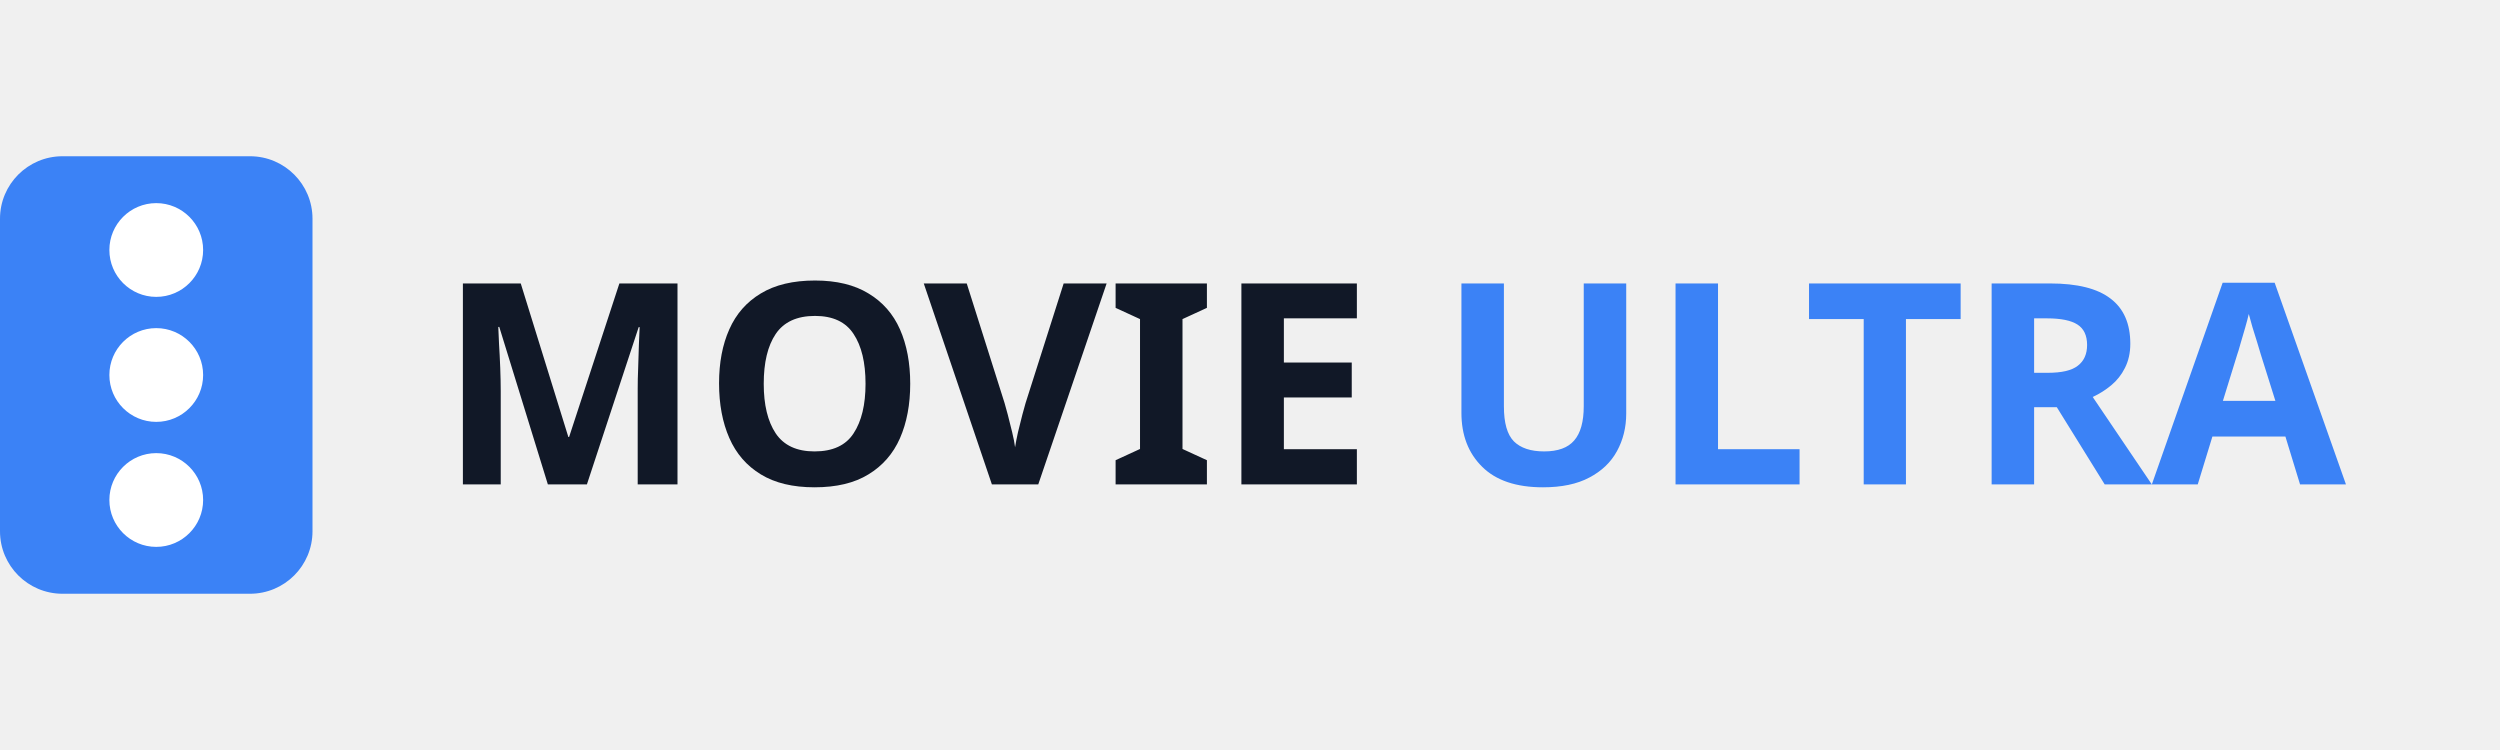
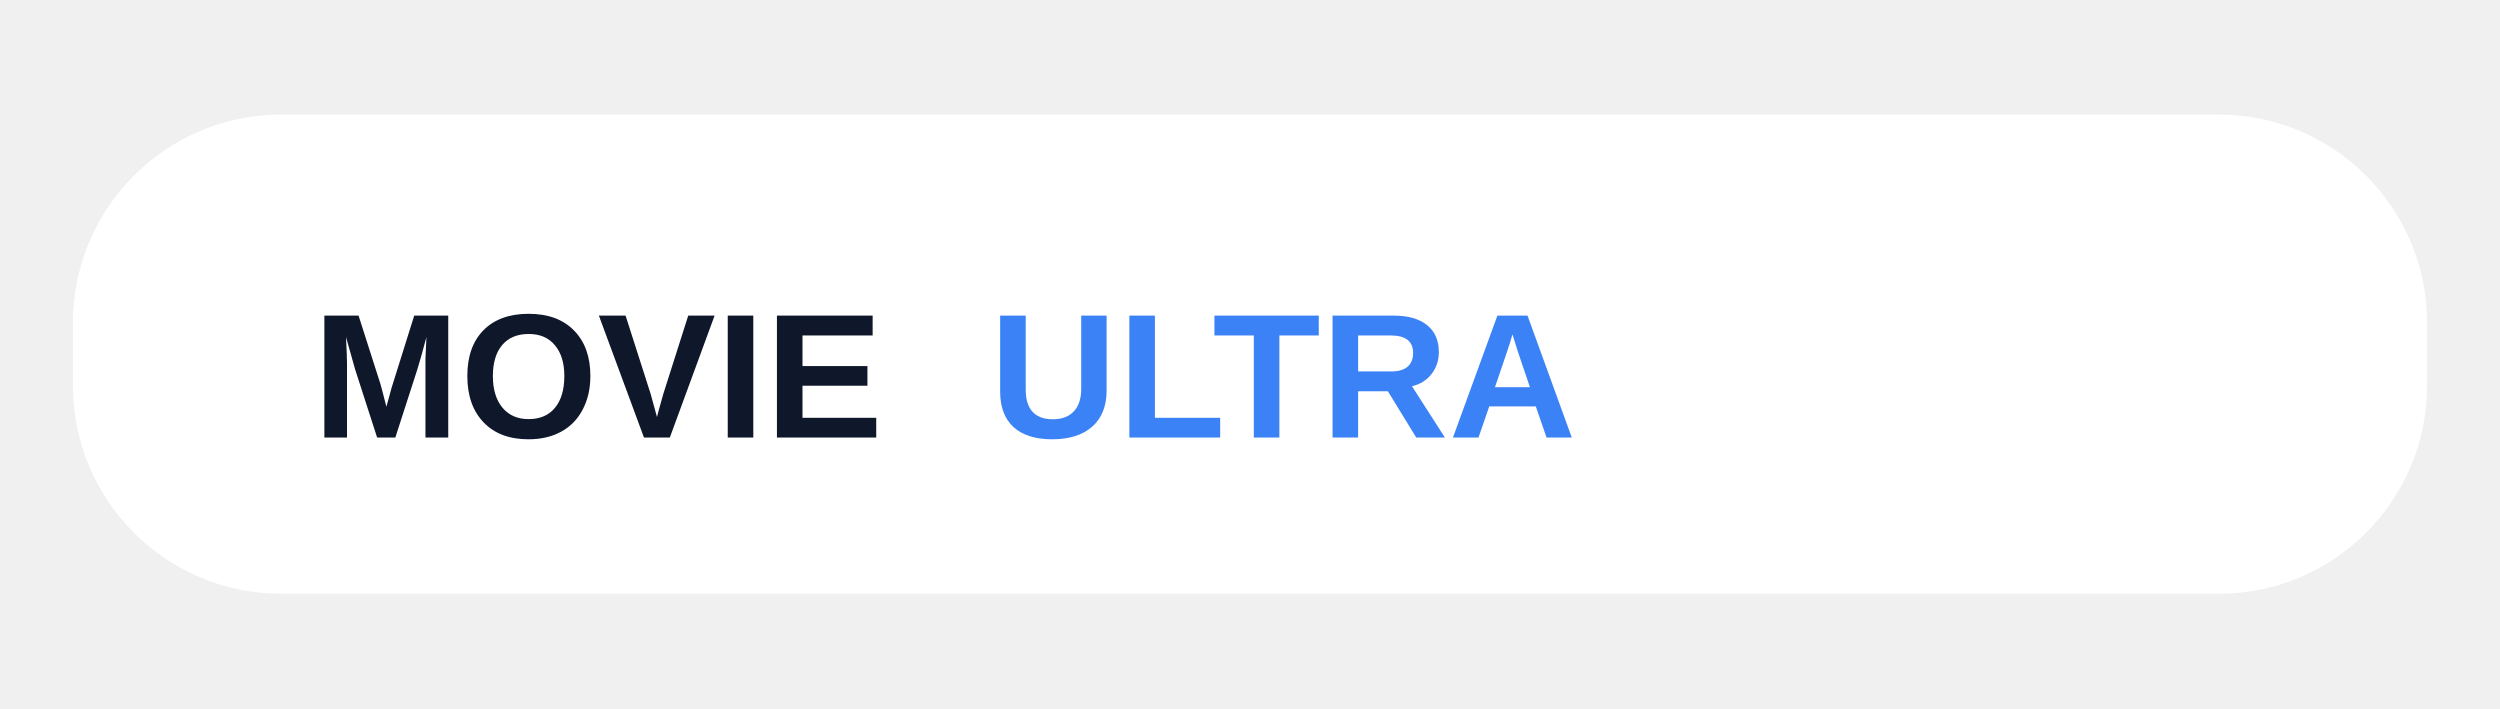
- <svg xmlns="http://www.w3.org/2000/svg" width="160" height="48" viewBox="0 0 160 48">
-   <rect x="0" y="10" width="20" height="28" rx="4" fill="#3b82f6" />
-   <circle cx="10" cy="16" r="3" fill="#fff" />
-   <circle cx="10" cy="24" r="3" fill="#fff" />
-   <circle cx="10" cy="32" r="3" fill="#fff" />
-   <text x="28" y="31" font-family="Plus Jakarta Sans, sans-serif" font-size="18" font-weight="800" fill="#111827">MOVIE</text>
-   <text x="92" y="31" font-family="Plus Jakarta Sans, sans-serif" font-size="18" font-weight="800" fill="#3b82f6">ULTRA</text>
+ <svg xmlns="http://www.w3.org/2000/svg" width="240" height="68" viewBox="0 0 240 68" role="img" aria-label="MovieUltra logo">
+   <rect x="7" y="11" width="226" height="46" rx="20" fill="#ffffff" />
+   <text x="30" y="42" font-family="Plus Jakarta Sans, Arial, sans-serif" font-size="17" font-weight="900" fill="#0f172a">MOVIE</text>
+   <text x="95" y="42" font-family="Plus Jakarta Sans, Arial, sans-serif" font-size="17" font-weight="900" fill="#3b82f6">ULTRA</text>
</svg>
